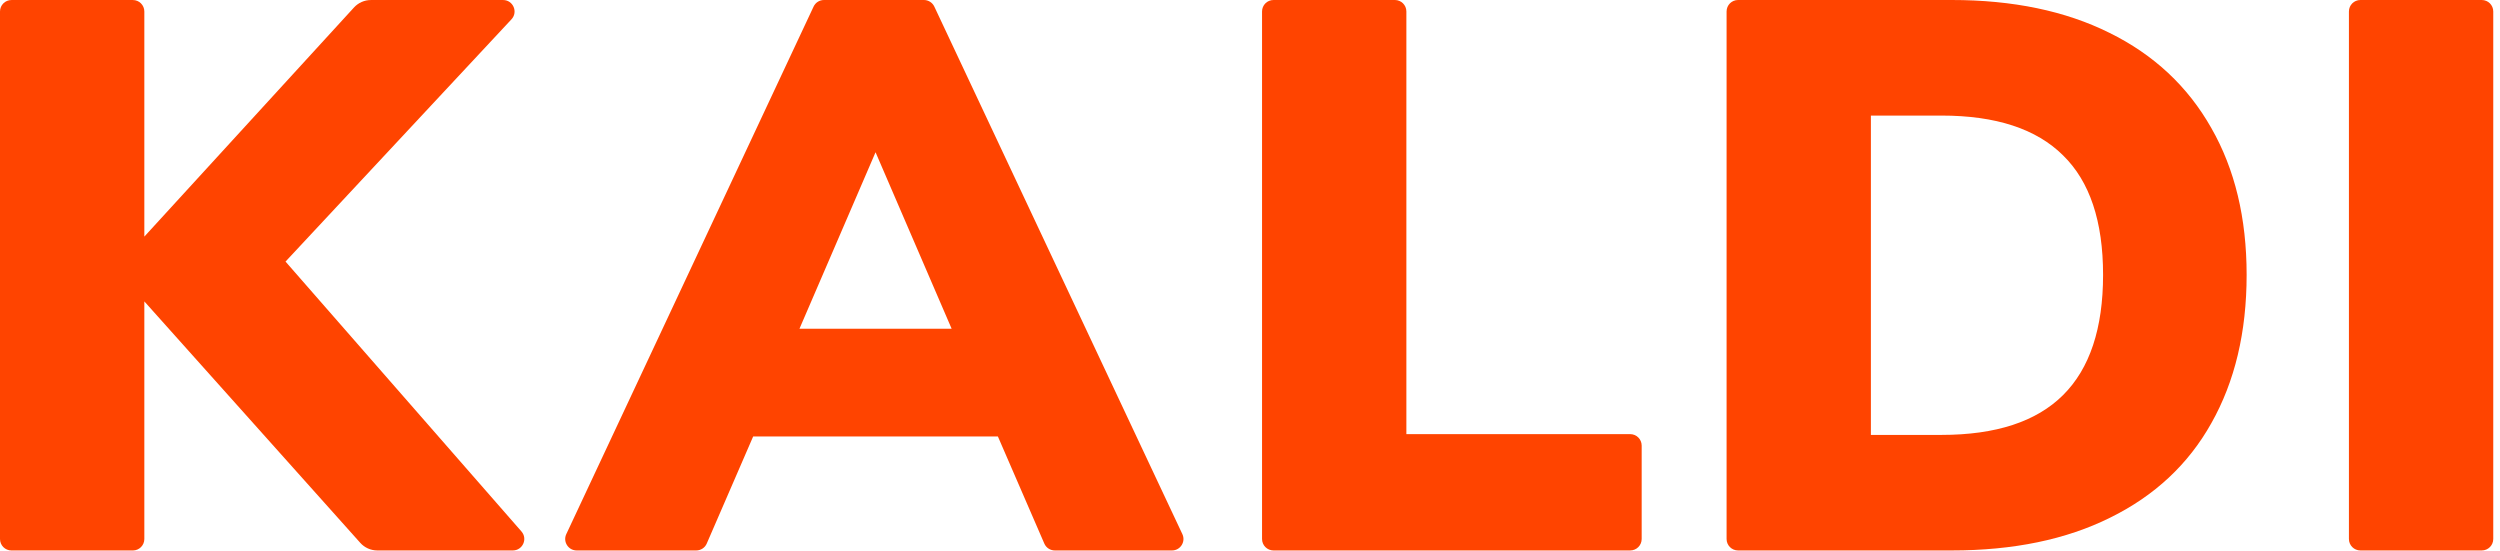
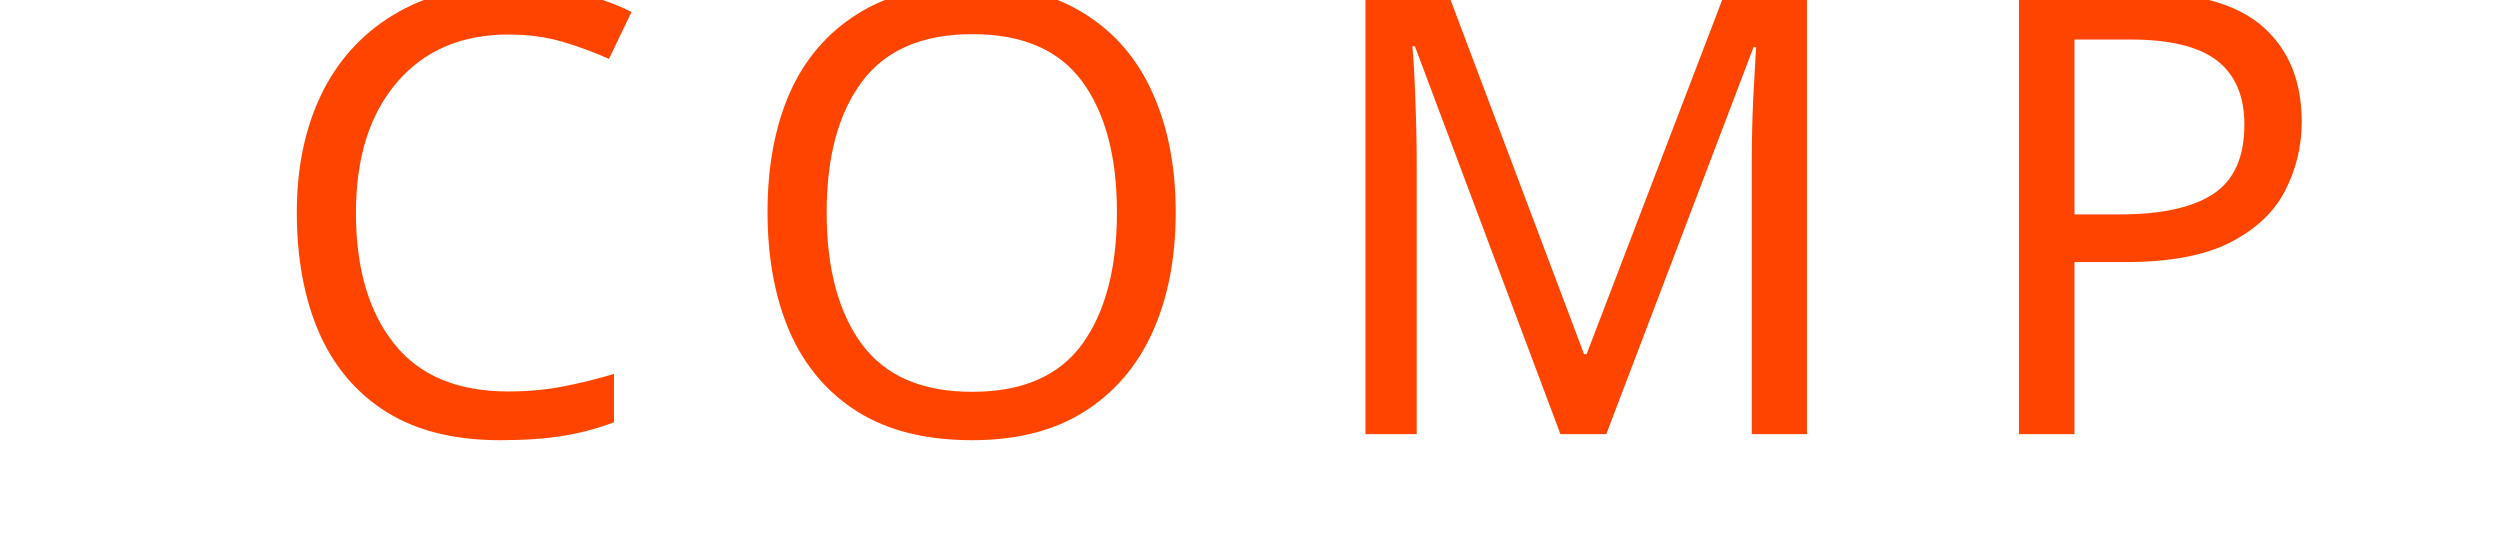
- <svg xmlns="http://www.w3.org/2000/svg" xmlns:xlink="http://www.w3.org/1999/xlink" viewBox="0 0 109 24">
+ <svg xmlns="http://www.w3.org/2000/svg" version="1.1" id="Layer_1" x="0px" y="0px" viewBox="0 0 109 24" style="enable-background:new 0 0 109 24;" xml:space="preserve">
+   <style type="text/css">
+ 	.st0{display:none;}
+ 	.st1{display:inline;}
+ 	.st2{fill:#FF4400;}
+ 	.st3{fill:none;}
+ 	.st4{font-family:'Dubai-Bold';}
+ 	.st5{font-size:27px;}
+ 	.st6{letter-spacing:4;}
+ </style>
  <g transform="translate(-1470)">
-     <g style="mix-blend-mode:normal" transform="translate(1470)" fill="#f40">
-       <use xlink:href="#b" style="mix-blend-mode:normal" />
-       <use xlink:href="#c" style="mix-blend-mode:normal" />
-       <use xlink:href="#d" style="mix-blend-mode:normal" />
-       <use xlink:href="#e" style="mix-blend-mode:normal" />
-       <use xlink:href="#f" style="mix-blend-mode:normal" />
+     <g transform="translate(1470)" class="st0">
+       <g class="st1">
+         <path id="b" class="st2" d="M6.6,69.8c0.3,0.3,0.1,0.8-0.4,0.8H0.3c-0.3,0-0.6-0.1-0.7-0.3l-9.4-10.5v10.4c0,0.3-0.2,0.5-0.5,0.5     h-5.3c-0.3,0-0.5-0.2-0.5-0.5v-23c0-0.3,0.2-0.5,0.5-0.5h5.3c0.3,0,0.5,0.2,0.5,0.5v9.8l9.1-10c0.2-0.2,0.5-0.3,0.7-0.3h5.8     c0.4,0,0.7,0.5,0.4,0.8L-3.7,58L6.6,69.8L6.6,69.8z" />
+       </g>
+       <g class="st1">
+         <path id="c" class="st2" d="M29.8,70.6c-0.2,0-0.4-0.1-0.5-0.3l-2-4.7H16.7l-2,4.7c-0.1,0.2-0.3,0.3-0.5,0.3H9     c-0.4,0-0.6-0.4-0.5-0.7l10.8-23c0.1-0.2,0.3-0.3,0.5-0.3h4.4c0.2,0,0.4,0.1,0.5,0.3l10.8,23c0.2,0.3-0.1,0.7-0.5,0.7     C34.9,70.6,29.8,70.6,29.8,70.6z M18.7,60.9h6.6L22,53.2L18.7,60.9L18.7,60.9z" />
+       </g>
+       <g class="st1">
+         <path id="d" class="st2" d="M39.3,70.6c-0.3,0-0.5-0.2-0.5-0.5v-23c0-0.3,0.2-0.5,0.5-0.5h5.3c0.3,0,0.5,0.2,0.5,0.5v18.4h9.8     c0.3,0,0.5,0.2,0.5,0.5v4.1c0,0.3-0.2,0.5-0.5,0.5H39.3z" />
+       </g>
+       <g class="st1">
+         <path id="e" class="st2" d="M59.1,47.1c0-0.3,0.2-0.5,0.5-0.5h9.3c2.7,0,5,0.5,6.9,1.4c1.9,1,3.4,2.3,4.4,4.2     c1,1.8,1.5,3.9,1.5,6.4c0,2.5-0.5,4.7-1.5,6.5c-1,1.8-2.5,3.2-4.4,4.1c-1.9,1-4.2,1.4-6.9,1.4h-9.3c-0.3,0-0.5-0.2-0.5-0.5V47.1z      M68.5,65.6c2.4,0,4.1-0.6,5.3-1.7s1.7-2.9,1.7-5.2c0-2.3-0.6-4.1-1.7-5.2c-1.2-1.2-2.9-1.7-5.3-1.7h-3.1v13.9H68.5z" />
+       </g>
+       <g class="st1">
+         <path id="f" class="st2" d="M86.7,70.6c-0.3,0-0.5-0.2-0.5-0.5v-23c0-0.3,0.2-0.5,0.5-0.5H92c0.3,0,0.5,0.2,0.5,0.5v23     c0,0.3-0.2,0.5-0.5,0.5H86.7z" />
+       </g>
    </g>
+     <rect x="1470" class="st3" width="109" height="24" />
+     <text transform="matrix(1 0 0 1 1481.3 18.9268)" class="st2 st4 st5 st6">COMP</text>
  </g>
-   <defs>
-     <path id="b" d="M22.735 23.171c.283.323.053.829-.376.829h-5.907c-.285 0-.556-.121-.745-.333l-9.414-10.526v10.36c0 .276-.224.5-.5.5h-5.293c-.276 0-.5-.224-.5-.5v-23c0-.276.224-.5.5-.5h5.293c.276 0 .5.224.5.5v9.815l9.141-9.99c.19-.207.457-.325.738-.325h5.762c.437 0 .664.521.366.841l-9.851 10.563 10.287 11.767z" />
-     <path id="c" d="M45.991 24c-.199 0-.38-.118-.459-.301l-2.024-4.669h-10.67l-2.024 4.669c-.079.183-.259.301-.459.301h-5.212c-.366 0-.608-.381-.453-.712l10.782-23c.082-.176.259-.288.453-.288h4.358c.194 0 .37.112.453.287l10.815 23c.156.332-.086.713-.452.713h-5.108zm-11.135-9.668h6.635l-3.317-7.694-3.317 7.694z" />
-     <path id="d" d="M55.525 24c-.276 0-.5-.224-.5-.5v-23c0-.276.224-.5.5-.5h5.293c.276 0 .5.224.5.5v18.428h9.759c.276 0 .5.224.5.5v4.072c0 .276-.224.5-.5.5h-15.552z" />
-     <path id="e" d="M75.279.5c0-.276.224-.5.5-.5h9.315c2.667 0 4.959.477 6.874 1.43 1.938.953 3.42 2.338 4.446 4.153 1.026 1.793 1.539 3.926 1.539 6.4 0 2.496-.513 4.652-1.539 6.468-1.003 1.793-2.474 3.166-4.412 4.119-1.915.953-4.218 1.43-6.908 1.43h-9.315c-.276 0-.5-.224-.5-.5v-23zm9.37 18.462c2.371 0 4.138-.579 5.301-1.736 1.163-1.157 1.744-2.905 1.744-5.242 0-2.338-.581-4.074-1.744-5.209-1.163-1.157-2.93-1.736-5.301-1.736h-3.078v13.923h3.078z" />
-     <path id="f" d="M102.913 24c-.276 0-.5-.224-.5-.5v-23c0-.276.224-.5.5-.5h5.293c.276 0 .5.224.5.5v23c0 .276-.224.5-.5.5h-5.293z" />
-   </defs>
</svg>
